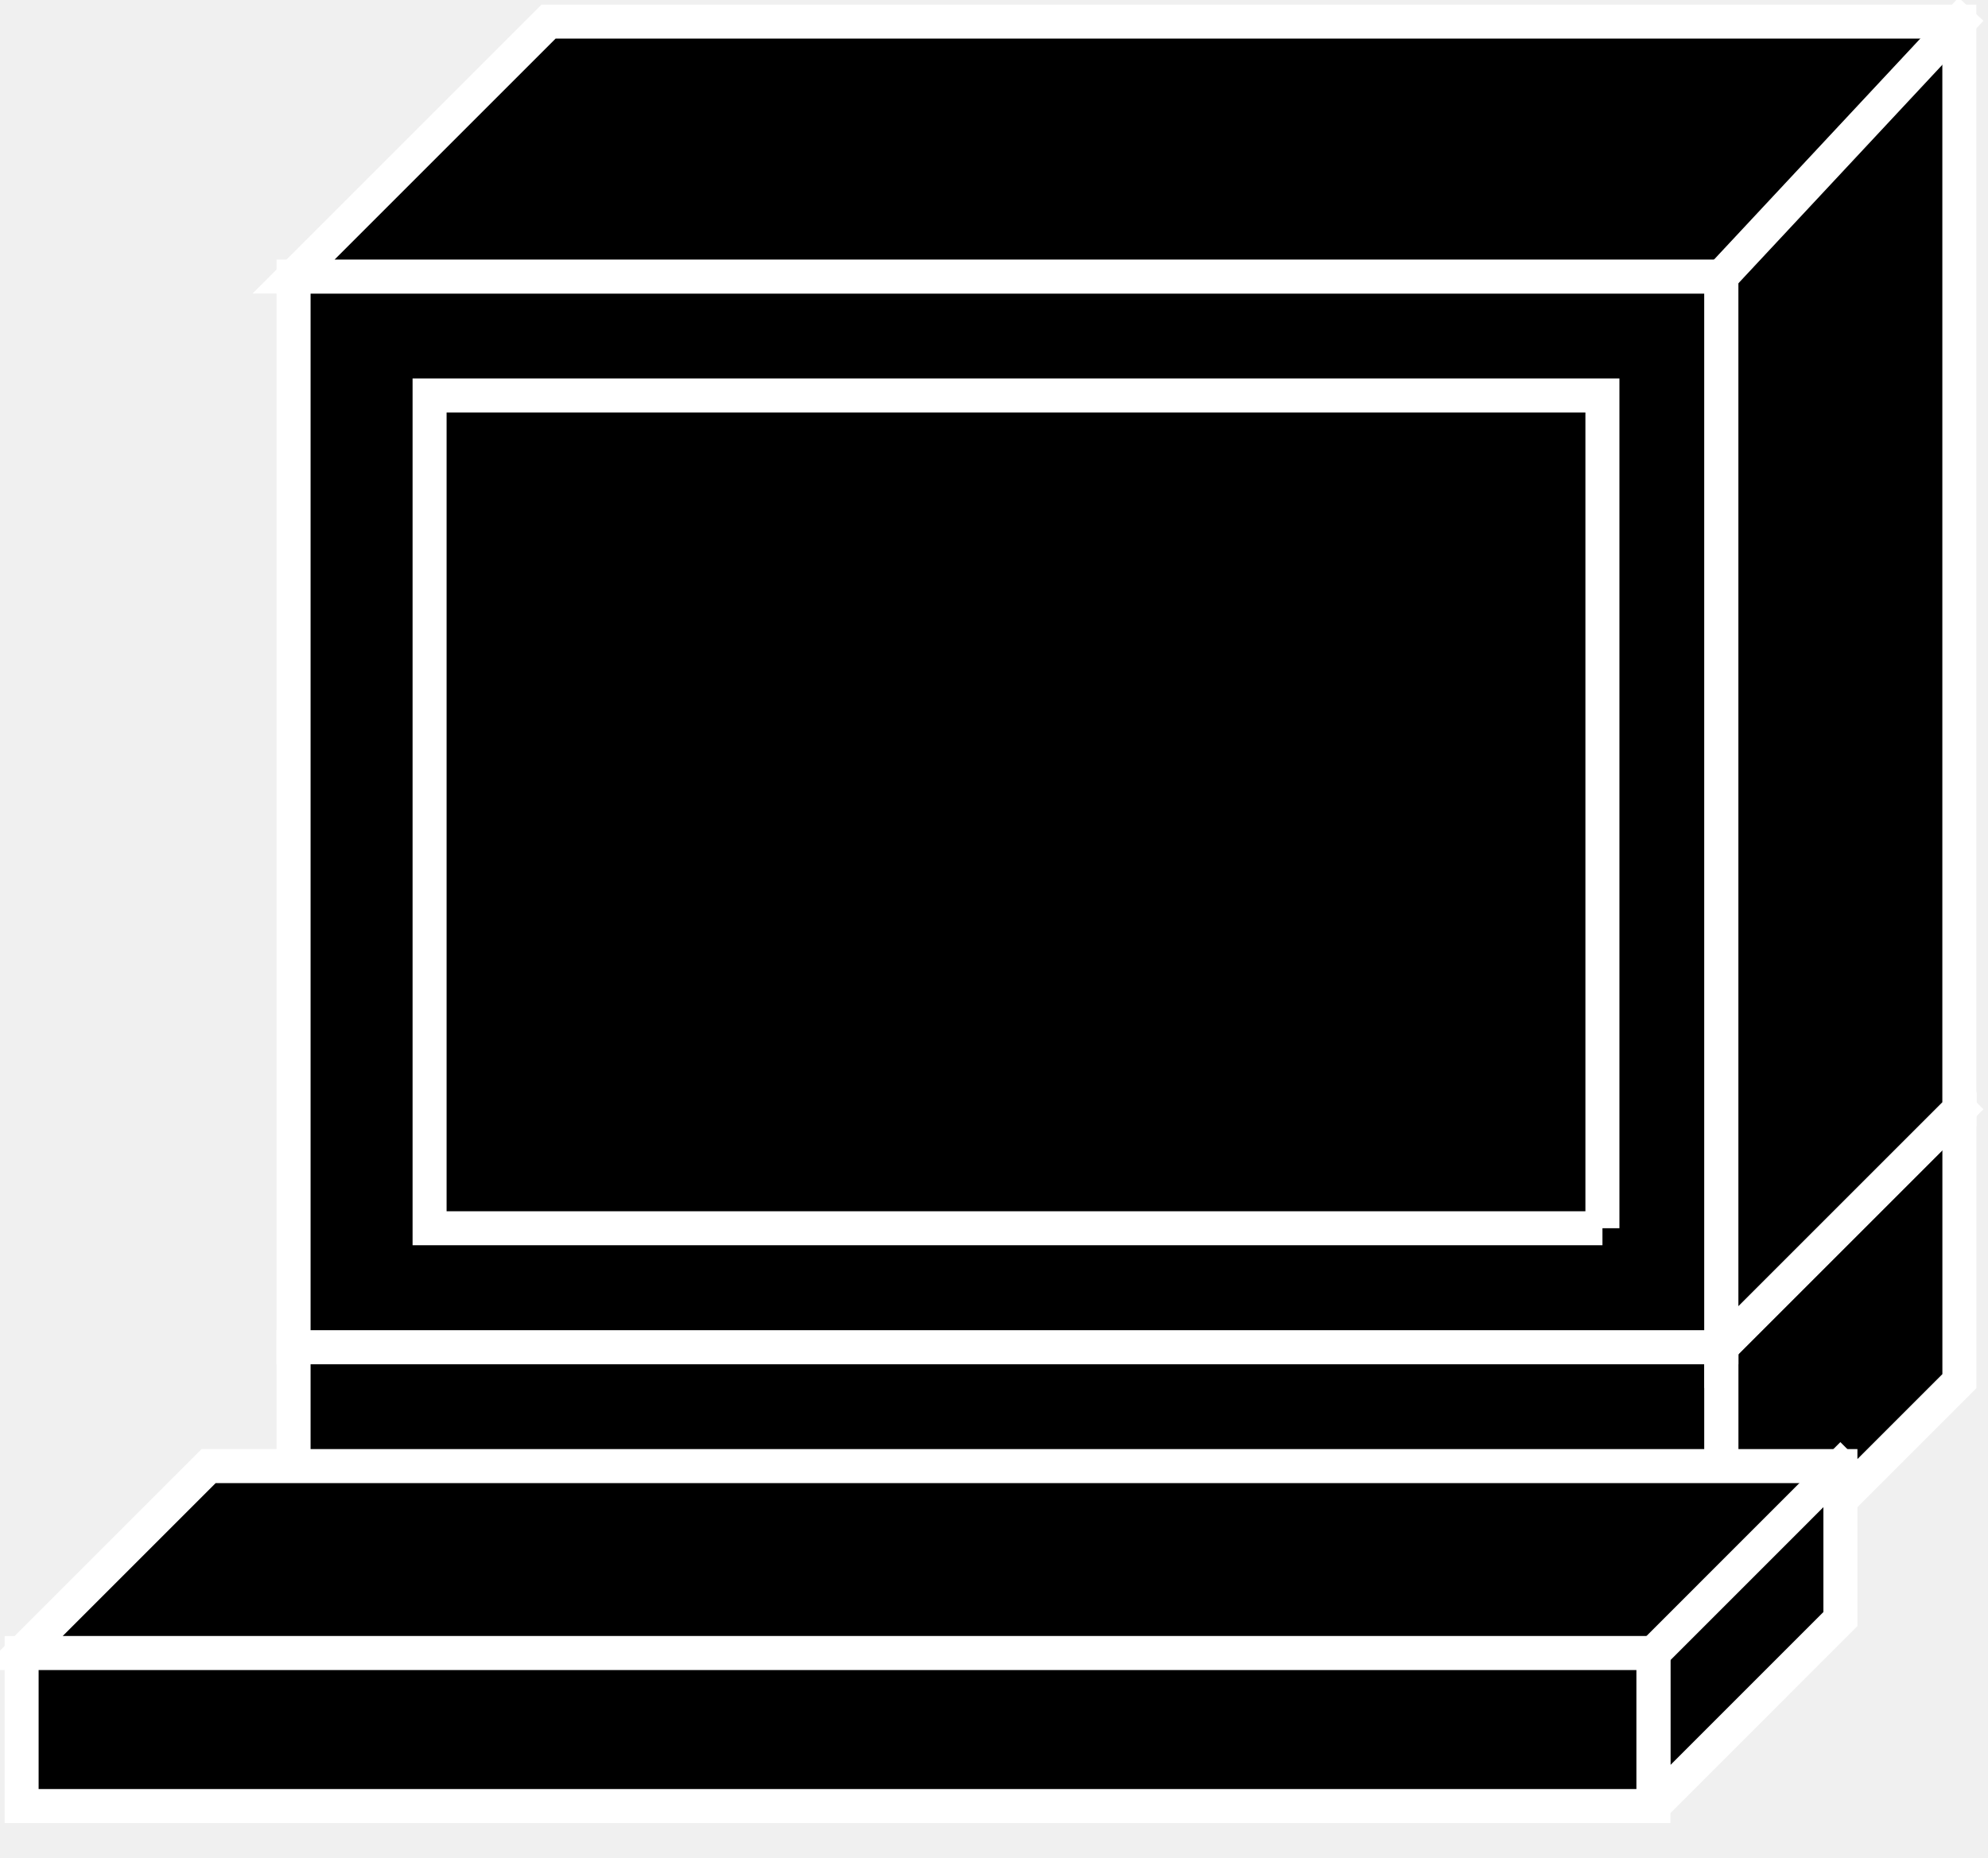
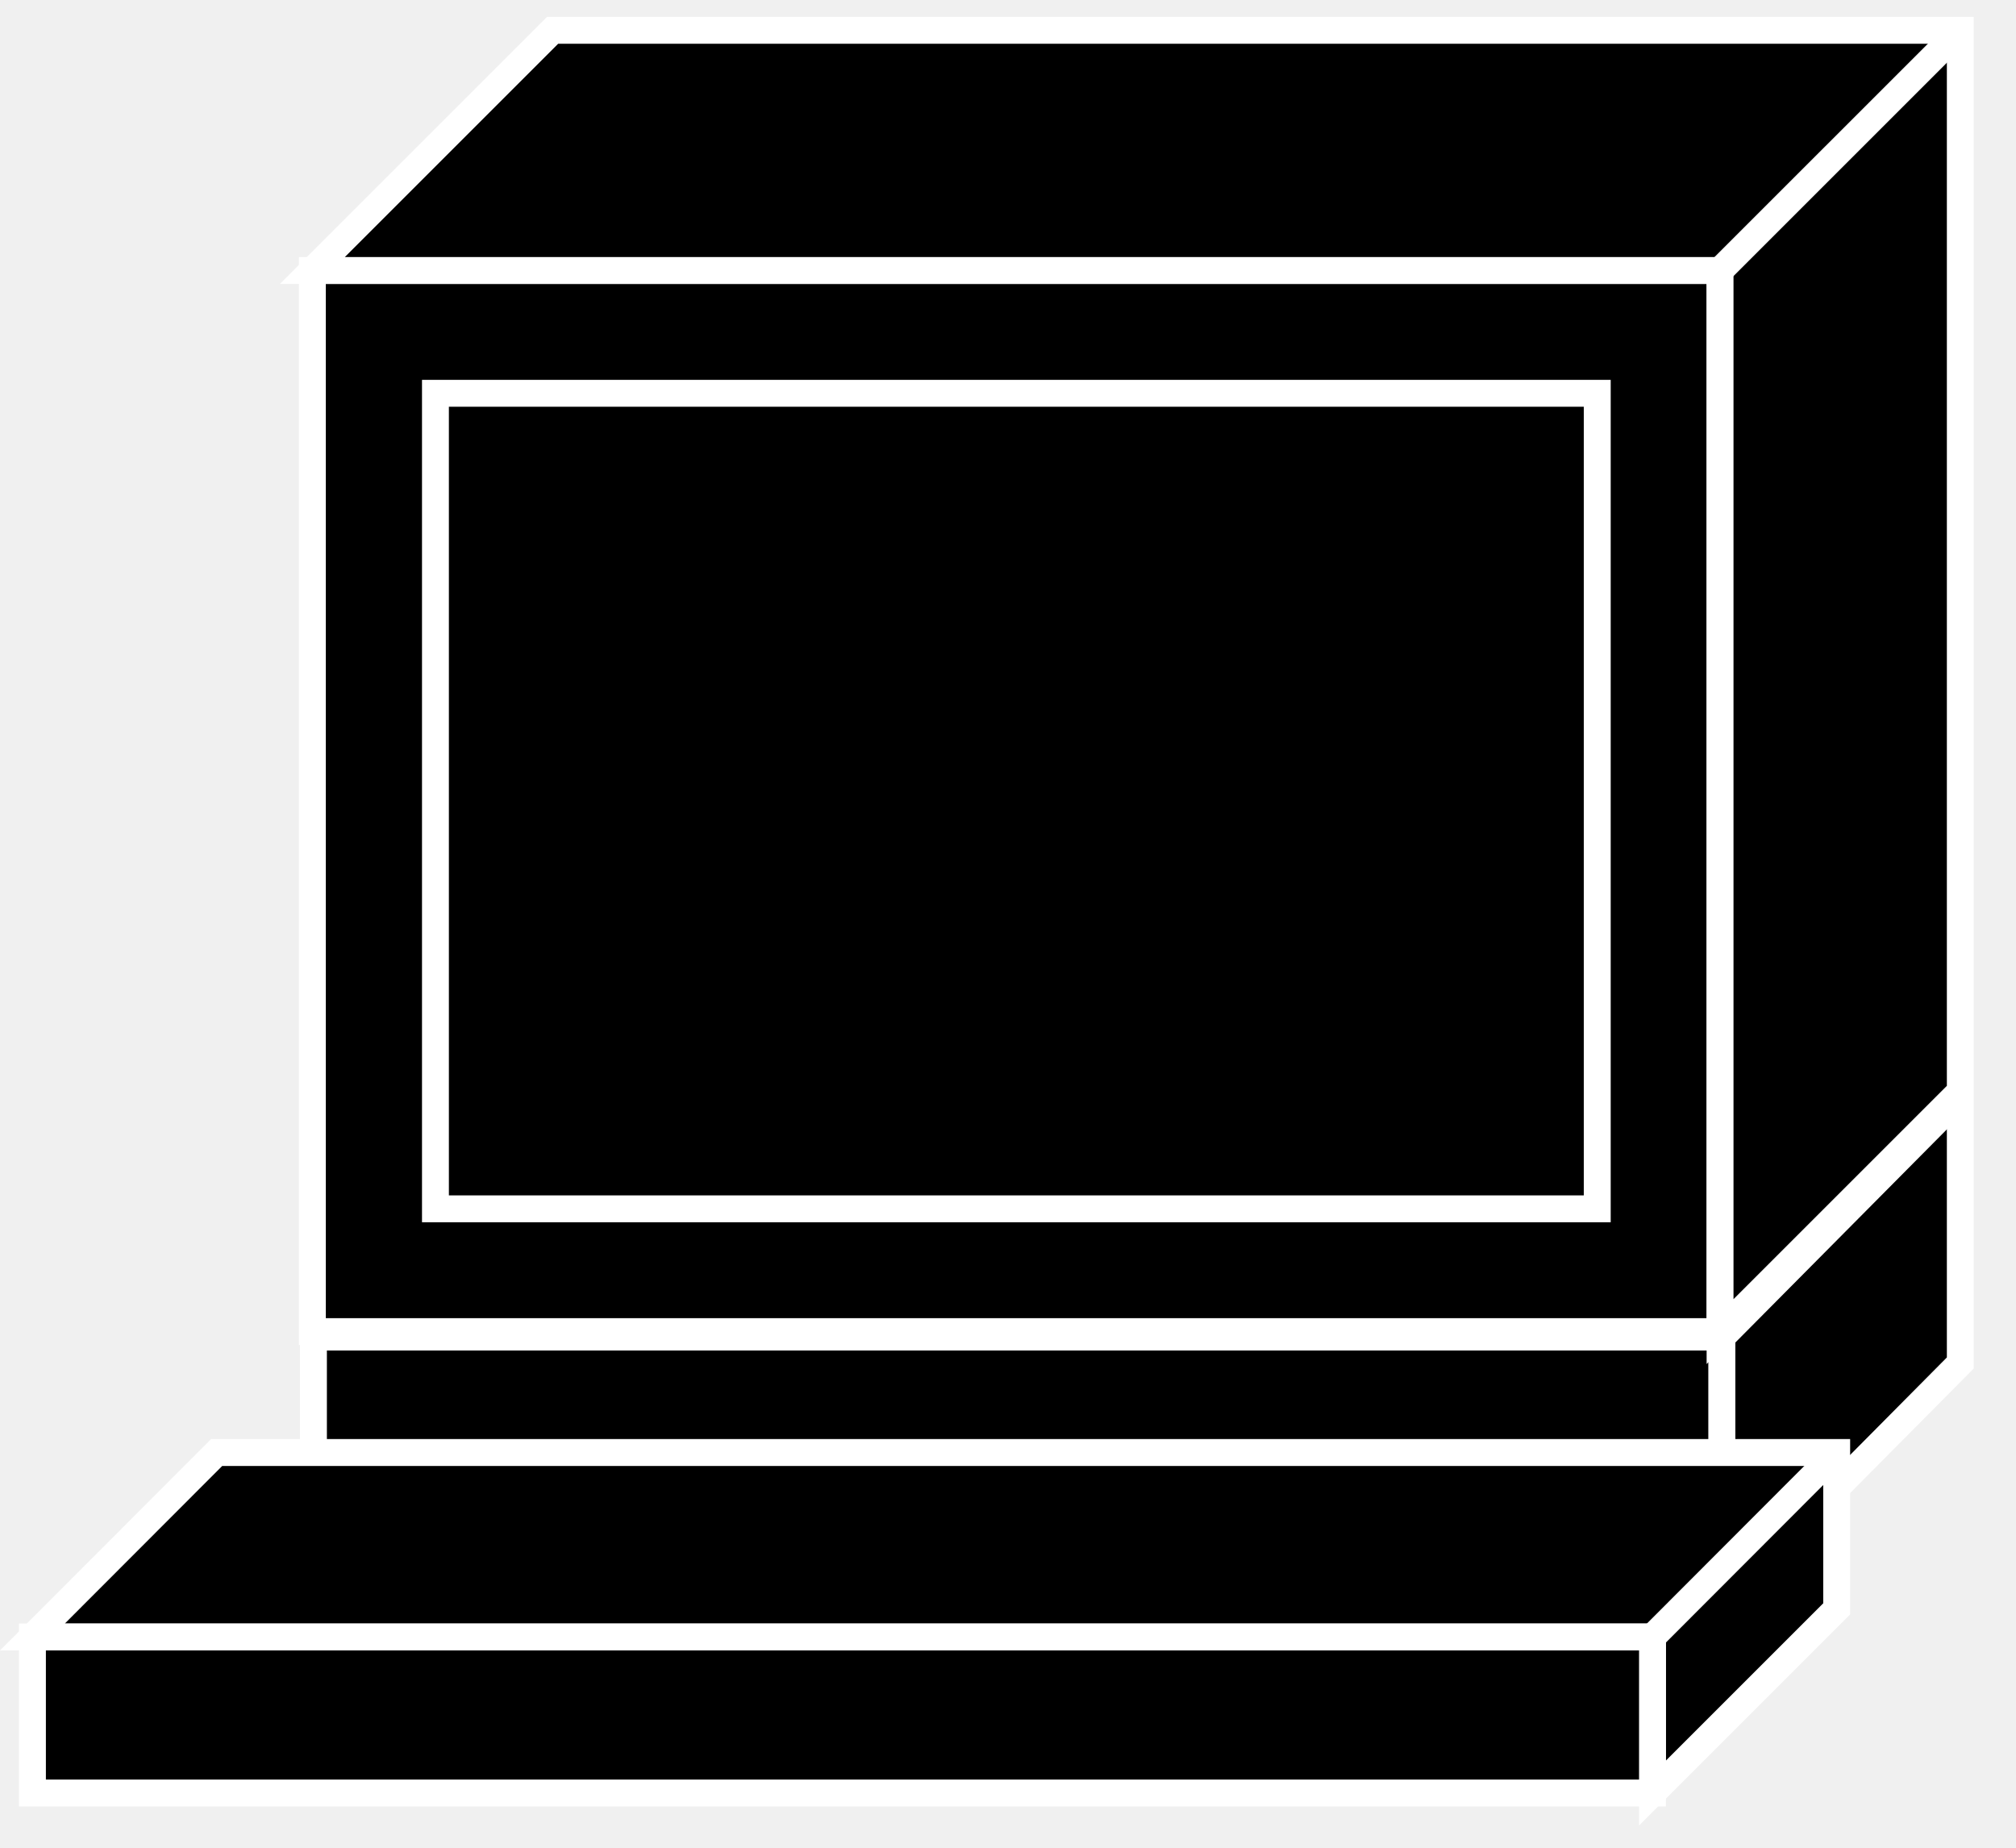
- <svg xmlns="http://www.w3.org/2000/svg" xmlns:xlink="http://www.w3.org/1999/xlink" viewBox="0 0 46 43" fill="#fff" fill-rule="evenodd" stroke="#000" stroke-linecap="round" stroke-linejoin="round">
-   <style>
-     .B{fill:#000}.C{stroke:#fff}.D{stroke-linejoin:miter}
-     .E{stroke-width:.787}.F{stroke:none}.G{stroke-linecap:square}
-   </style>
-   <use xlink:href="#A" x=".5" y=".5" />
-   <symbol id="A" overflow="visible">
-     <g class="B">
-       <path d="M6.293 36.972v-6.293h33.038v6.293H6.293z" class="C D E" />
-       <path d="M44.838 25.172v6.293l-5.506 5.506v-6.293H6.293z" class="F" />
-     </g>
-     <path d="M44.838 25.172v6.293l-5.506 5.506v-6.293H6.293" fill="none" class="C D E G" />
-     <path d="M6.686 25.172h38.152z" class="B F" />
-     <path d="M6.686 25.172h38.152" fill="none" class="C D E G" />
-     <path d="M39.332 30.678l5.506-5.506z" class="B F" />
-     <g class="C D E">
-       <path d="M39.332 30.678l5.506-5.506" fill="none" class="G" />
-       <g class="B">
-         <path d="M39.331 30.679V5.9H6.293v24.779h33.038z" />
-         <path d="M39.331 30.679l5.506-5.506V0H12.193l-5.9 5.9h33.038v24.779zm-2.753-2.753V8.653H9.44v19.273h27.139z" />
-       </g>
-     </g>
-     <path d="M22.812 18.093zM39.331 5.9L44.838 0z" class="B F" />
-     <g class="C D E">
-       <path d="M39.332 5.9L44.838 0" fill="none" class="G" />
-       <g class="B">
-         <path d="M37.758 41.298v-3.54H0l4.327-4.327h37.758v3.54l-4.326 4.327z" />
-         <path d="M37.758 37.758v3.54H0v-3.54h37.758z" />
-       </g>
-     </g>
-     <path d="M37.758 37.759l4.326-4.327z" class="B F" />
-     <path d="M37.758 37.759l4.326-4.327" fill="none" class="C D E G" />
-   </symbol>
+ <svg xmlns="http://www.w3.org/2000/svg" width="29.37pt" height="26.92pt" viewBox="0 0 29.37 26.92">
+   <defs>
+     <clipPath id="clip-0">
+       <path clip-rule="nonzero" d="M 4 15 L 28.754 15 L 28.754 24 L 4 24 Z M 4 15 " />
+     </clipPath>
+     <clipPath id="clip-1">
+       <path clip-rule="nonzero" d="M 2 13 L 28.754 13 L 28.754 26 L 2 26 Z M 2 13 " />
+     </clipPath>
+     <clipPath id="clip-2">
+       <path clip-rule="nonzero" d="M 4 15 L 28.754 15 L 28.754 17 L 4 17 Z M 4 15 " />
+     </clipPath>
+     <clipPath id="clip-3">
+       <path clip-rule="nonzero" d="M 25 15 L 28.754 15 L 28.754 20 L 25 20 Z M 25 15 " />
+     </clipPath>
+     <clipPath id="clip-4">
+       <path clip-rule="nonzero" d="M 22 13 L 28.754 13 L 28.754 22 L 22 22 Z M 22 13 " />
+     </clipPath>
+     <clipPath id="clip-5">
+       <path clip-rule="nonzero" d="M 4 0.242 L 28.754 0.242 L 28.754 20 L 4 20 Z M 4 0.242 " />
+     </clipPath>
+     <clipPath id="clip-6">
+       <path clip-rule="nonzero" d="M 2 0.242 L 28.754 0.242 L 28.754 22 L 2 22 Z M 2 0.242 " />
+     </clipPath>
+     <clipPath id="clip-7">
+       <path clip-rule="nonzero" d="M 25 0.242 L 28.754 0.242 L 28.754 4 L 25 4 Z M 25 0.242 " />
+     </clipPath>
+     <clipPath id="clip-8">
+       <path clip-rule="nonzero" d="M 22 0.242 L 28.754 0.242 L 28.754 7 L 22 7 Z M 22 0.242 " />
+     </clipPath>
+     <clipPath id="clip-9">
+       <path clip-rule="nonzero" d="M 0 21 L 27 21 L 27 26.598 L 0 26.598 Z M 0 21 " />
+     </clipPath>
+     <clipPath id="clip-10">
+       <path clip-rule="nonzero" d="M 0 18 L 28.754 18 L 28.754 26.598 L 0 26.598 Z M 0 18 " />
+     </clipPath>
+     <clipPath id="clip-11">
+       <path clip-rule="nonzero" d="M 0 23 L 25 23 L 25 26.598 L 0 26.598 Z M 0 23 " />
+     </clipPath>
+     <clipPath id="clip-12">
+       <path clip-rule="nonzero" d="M 21 18 L 28.754 18 L 28.754 26.598 L 21 26.598 Z M 21 18 " />
+     </clipPath>
+   </defs>
+   <path fill-rule="nonzero" fill="rgb(0%, 0%, 0%)" fill-opacity="1" d="M 4.566 23.32 L 4.566 19.48 L 25.086 19.48 L 25.086 23.32 L 4.566 23.32 " />
+   <path fill="none" stroke-width="4" stroke-linecap="butt" stroke-linejoin="miter" stroke="rgb(100%, 100%, 100%)" stroke-opacity="1" stroke-miterlimit="4" d="M 46.644 33.482 L 46.644 72.704 L 256.24 72.704 L 256.24 33.482 Z M 46.644 33.482 " transform="matrix(0.0979, 0, 0, -0.0979, 0, 26.59818)" />
+   <g clip-path="url(#clip-0)">
+     <path fill-rule="nonzero" fill="rgb(0%, 0%, 0%)" fill-opacity="1" d="M 28.559 15.98 L 28.559 19.859 L 25.086 23.359 L 25.086 19.48 L 4.551 19.48 " />
+   </g>
+   <g clip-path="url(#clip-1)">
+     <path fill="none" stroke-width="4" stroke-linecap="butt" stroke-linejoin="miter" stroke="rgb(100%, 100%, 100%)" stroke-opacity="1" stroke-miterlimit="4" d="M 291.712 108.455 L 291.712 68.834 L 256.24 33.083 L 256.24 72.704 L 46.484 72.704 " transform="matrix(0.0979, 0, 0, -0.0979, 0, 26.59818)" />
+   </g>
+   <g clip-path="url(#clip-2)">
+     <path fill="none" stroke-width="4" stroke-linecap="butt" stroke-linejoin="miter" stroke="rgb(100%, 100%, 100%)" stroke-opacity="1" stroke-miterlimit="4" d="M 48.16 108.455 L 291.712 108.455 " transform="matrix(0.0979, 0, 0, -0.0979, 0, 26.59818)" />
+   </g>
+   <g clip-path="url(#clip-3)">
+     <path fill-rule="nonzero" fill="rgb(0%, 0%, 0%)" fill-opacity="1" d="M 25.086 19.48 L 28.559 15.98 " />
+   </g>
+   <g clip-path="url(#clip-4)">
+     <path fill="none" stroke-width="4" stroke-linecap="butt" stroke-linejoin="miter" stroke="rgb(100%, 100%, 100%)" stroke-opacity="1" stroke-miterlimit="4" d="M 256.24 72.704 L 291.712 108.455 " transform="matrix(0.0979, 0, 0, -0.0979, 0, 26.59818)" />
+   </g>
+   <path fill-rule="nonzero" fill="rgb(0%, 0%, 0%)" fill-opacity="1" d="M 25.059 19.402 L 25.059 3.941 L 4.551 3.941 L 4.551 19.402 L 25.059 19.402 " />
+   <path fill="none" stroke-width="4" stroke-linecap="butt" stroke-linejoin="miter" stroke="rgb(100%, 100%, 100%)" stroke-opacity="1" stroke-miterlimit="4" d="M 255.961 73.502 L 255.961 231.428 L 46.484 231.428 L 46.484 73.502 Z M 255.961 73.502 " transform="matrix(0.0979, 0, 0, -0.0979, 0, 26.59818)" />
+   <g clip-path="url(#clip-5)">
+     <path fill-rule="nonzero" fill="rgb(0%, 0%, 0%)" fill-opacity="1" d="M 25.059 19.402 L 28.559 15.902 L 28.559 0.441 L 8.051 0.441 L 4.551 3.941 L 25.059 3.941 L 25.059 19.402 " />
+   </g>
+   <g clip-path="url(#clip-6)">
+     <path fill="none" stroke-width="4" stroke-linecap="butt" stroke-linejoin="miter" stroke="rgb(100%, 100%, 100%)" stroke-opacity="1" stroke-miterlimit="4" d="M 255.961 73.502 L 291.712 109.253 L 291.712 267.178 L 82.235 267.178 L 46.484 231.428 L 255.961 231.428 Z M 255.961 73.502 " transform="matrix(0.0979, 0, 0, -0.0979, 0, 26.59818)" />
+   </g>
+   <path fill-rule="nonzero" fill="rgb(0%, 0%, 0%)" fill-opacity="1" d="M 23.27 17.613 L 23.27 5.73 L 6.344 5.73 L 6.344 17.613 L 23.27 17.613 " />
+   <path fill="none" stroke-width="4" stroke-linecap="butt" stroke-linejoin="miter" stroke="rgb(100%, 100%, 100%)" stroke-opacity="1" stroke-miterlimit="4" d="M 237.687 91.776 L 237.687 213.153 L 64.798 213.153 L 64.798 91.776 Z M 237.687 91.776 " transform="matrix(0.0979, 0, 0, -0.0979, 0, 26.59818)" />
+   <g clip-path="url(#clip-7)">
+     <path fill-rule="nonzero" fill="rgb(0%, 0%, 0%)" fill-opacity="1" d="M 25.059 3.941 L 28.559 0.441 " />
+   </g>
+   <g clip-path="url(#clip-8)">
+     <path fill="none" stroke-width="4" stroke-linecap="butt" stroke-linejoin="miter" stroke="rgb(100%, 100%, 100%)" stroke-opacity="1" stroke-miterlimit="4" d="M 255.961 231.428 L 291.712 267.178 " transform="matrix(0.0979, 0, 0, -0.0979, 0, 26.59818)" />
+   </g>
+   <g clip-path="url(#clip-9)">
+     <path fill-rule="nonzero" fill="rgb(0%, 0%, 0%)" fill-opacity="1" d="M 24.074 26.125 L 24.074 23.852 L 0.473 23.852 L 3.156 21.164 L 26.758 21.164 L 26.758 23.441 L 24.074 26.125 " />
+   </g>
+   <g clip-path="url(#clip-10)">
+     <path fill="none" stroke-width="4" stroke-linecap="butt" stroke-linejoin="miter" stroke="rgb(100%, 100%, 100%)" stroke-opacity="1" stroke-miterlimit="4" d="M 245.906 4.833 L 245.906 28.055 L 4.828 28.055 L 32.24 55.507 L 273.318 55.507 L 273.318 32.245 Z M 245.906 4.833 " transform="matrix(0.0979, 0, 0, -0.0979, 0, 26.59818)" />
+   </g>
+   <g clip-path="url(#clip-11)">
+     <path fill-rule="nonzero" fill="rgb(0%, 0%, 0%)" fill-opacity="1" d="M 24.074 23.852 L 24.074 26.125 L 0.473 26.125 L 0.473 23.852 L 24.074 23.852 " />
+     <path fill="none" stroke-width="4" stroke-linecap="butt" stroke-linejoin="miter" stroke="rgb(100%, 100%, 100%)" stroke-opacity="1" stroke-miterlimit="4" d="M 245.906 28.055 L 245.906 4.833 L 4.828 4.833 L 4.828 28.055 Z M 245.906 28.055 " transform="matrix(0.0979, 0, 0, -0.0979, 0, 26.59818)" />
+   </g>
+   <path fill-rule="nonzero" fill="rgb(0%, 0%, 0%)" fill-opacity="1" d="M 24.074 23.852 L 26.758 21.164 " />
+   <g clip-path="url(#clip-12)">
+     <path fill="none" stroke-width="4" stroke-linecap="butt" stroke-linejoin="miter" stroke="rgb(100%, 100%, 100%)" stroke-opacity="1" stroke-miterlimit="4" d="M 245.906 28.055 L 273.318 55.507 " transform="matrix(0.0979, 0, 0, -0.0979, 0, 26.59818)" />
+   </g>
</svg>
